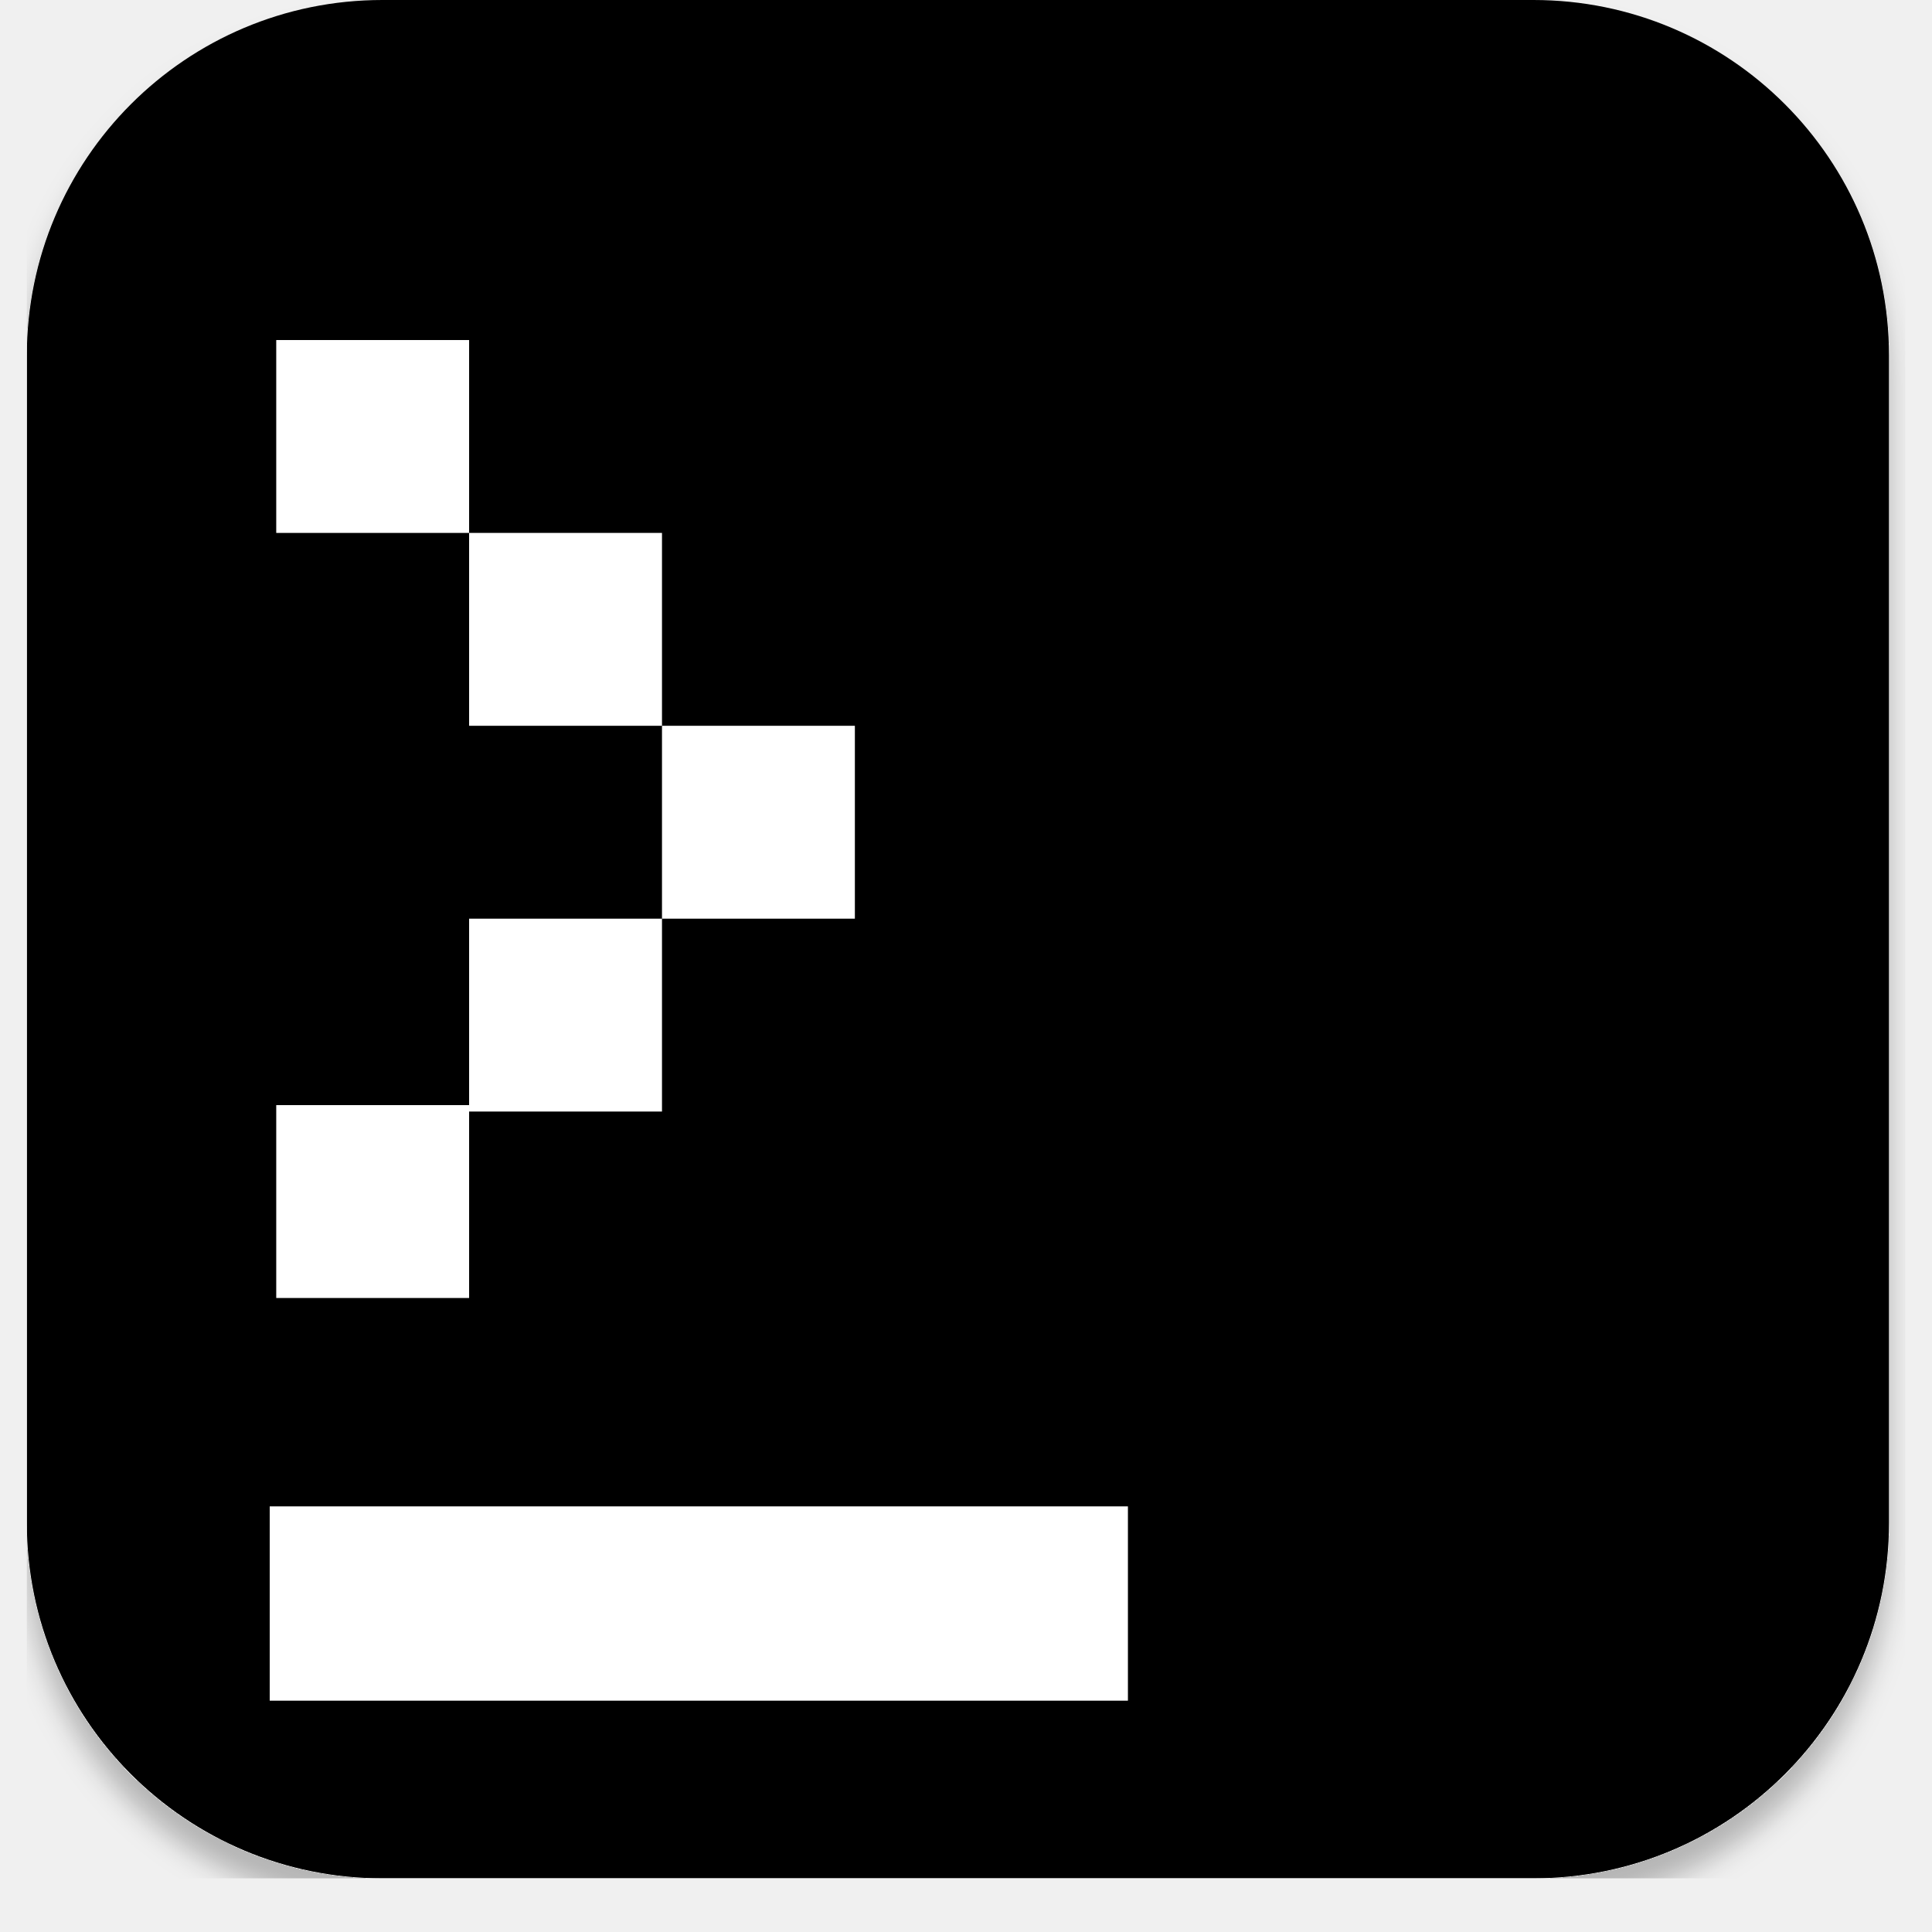
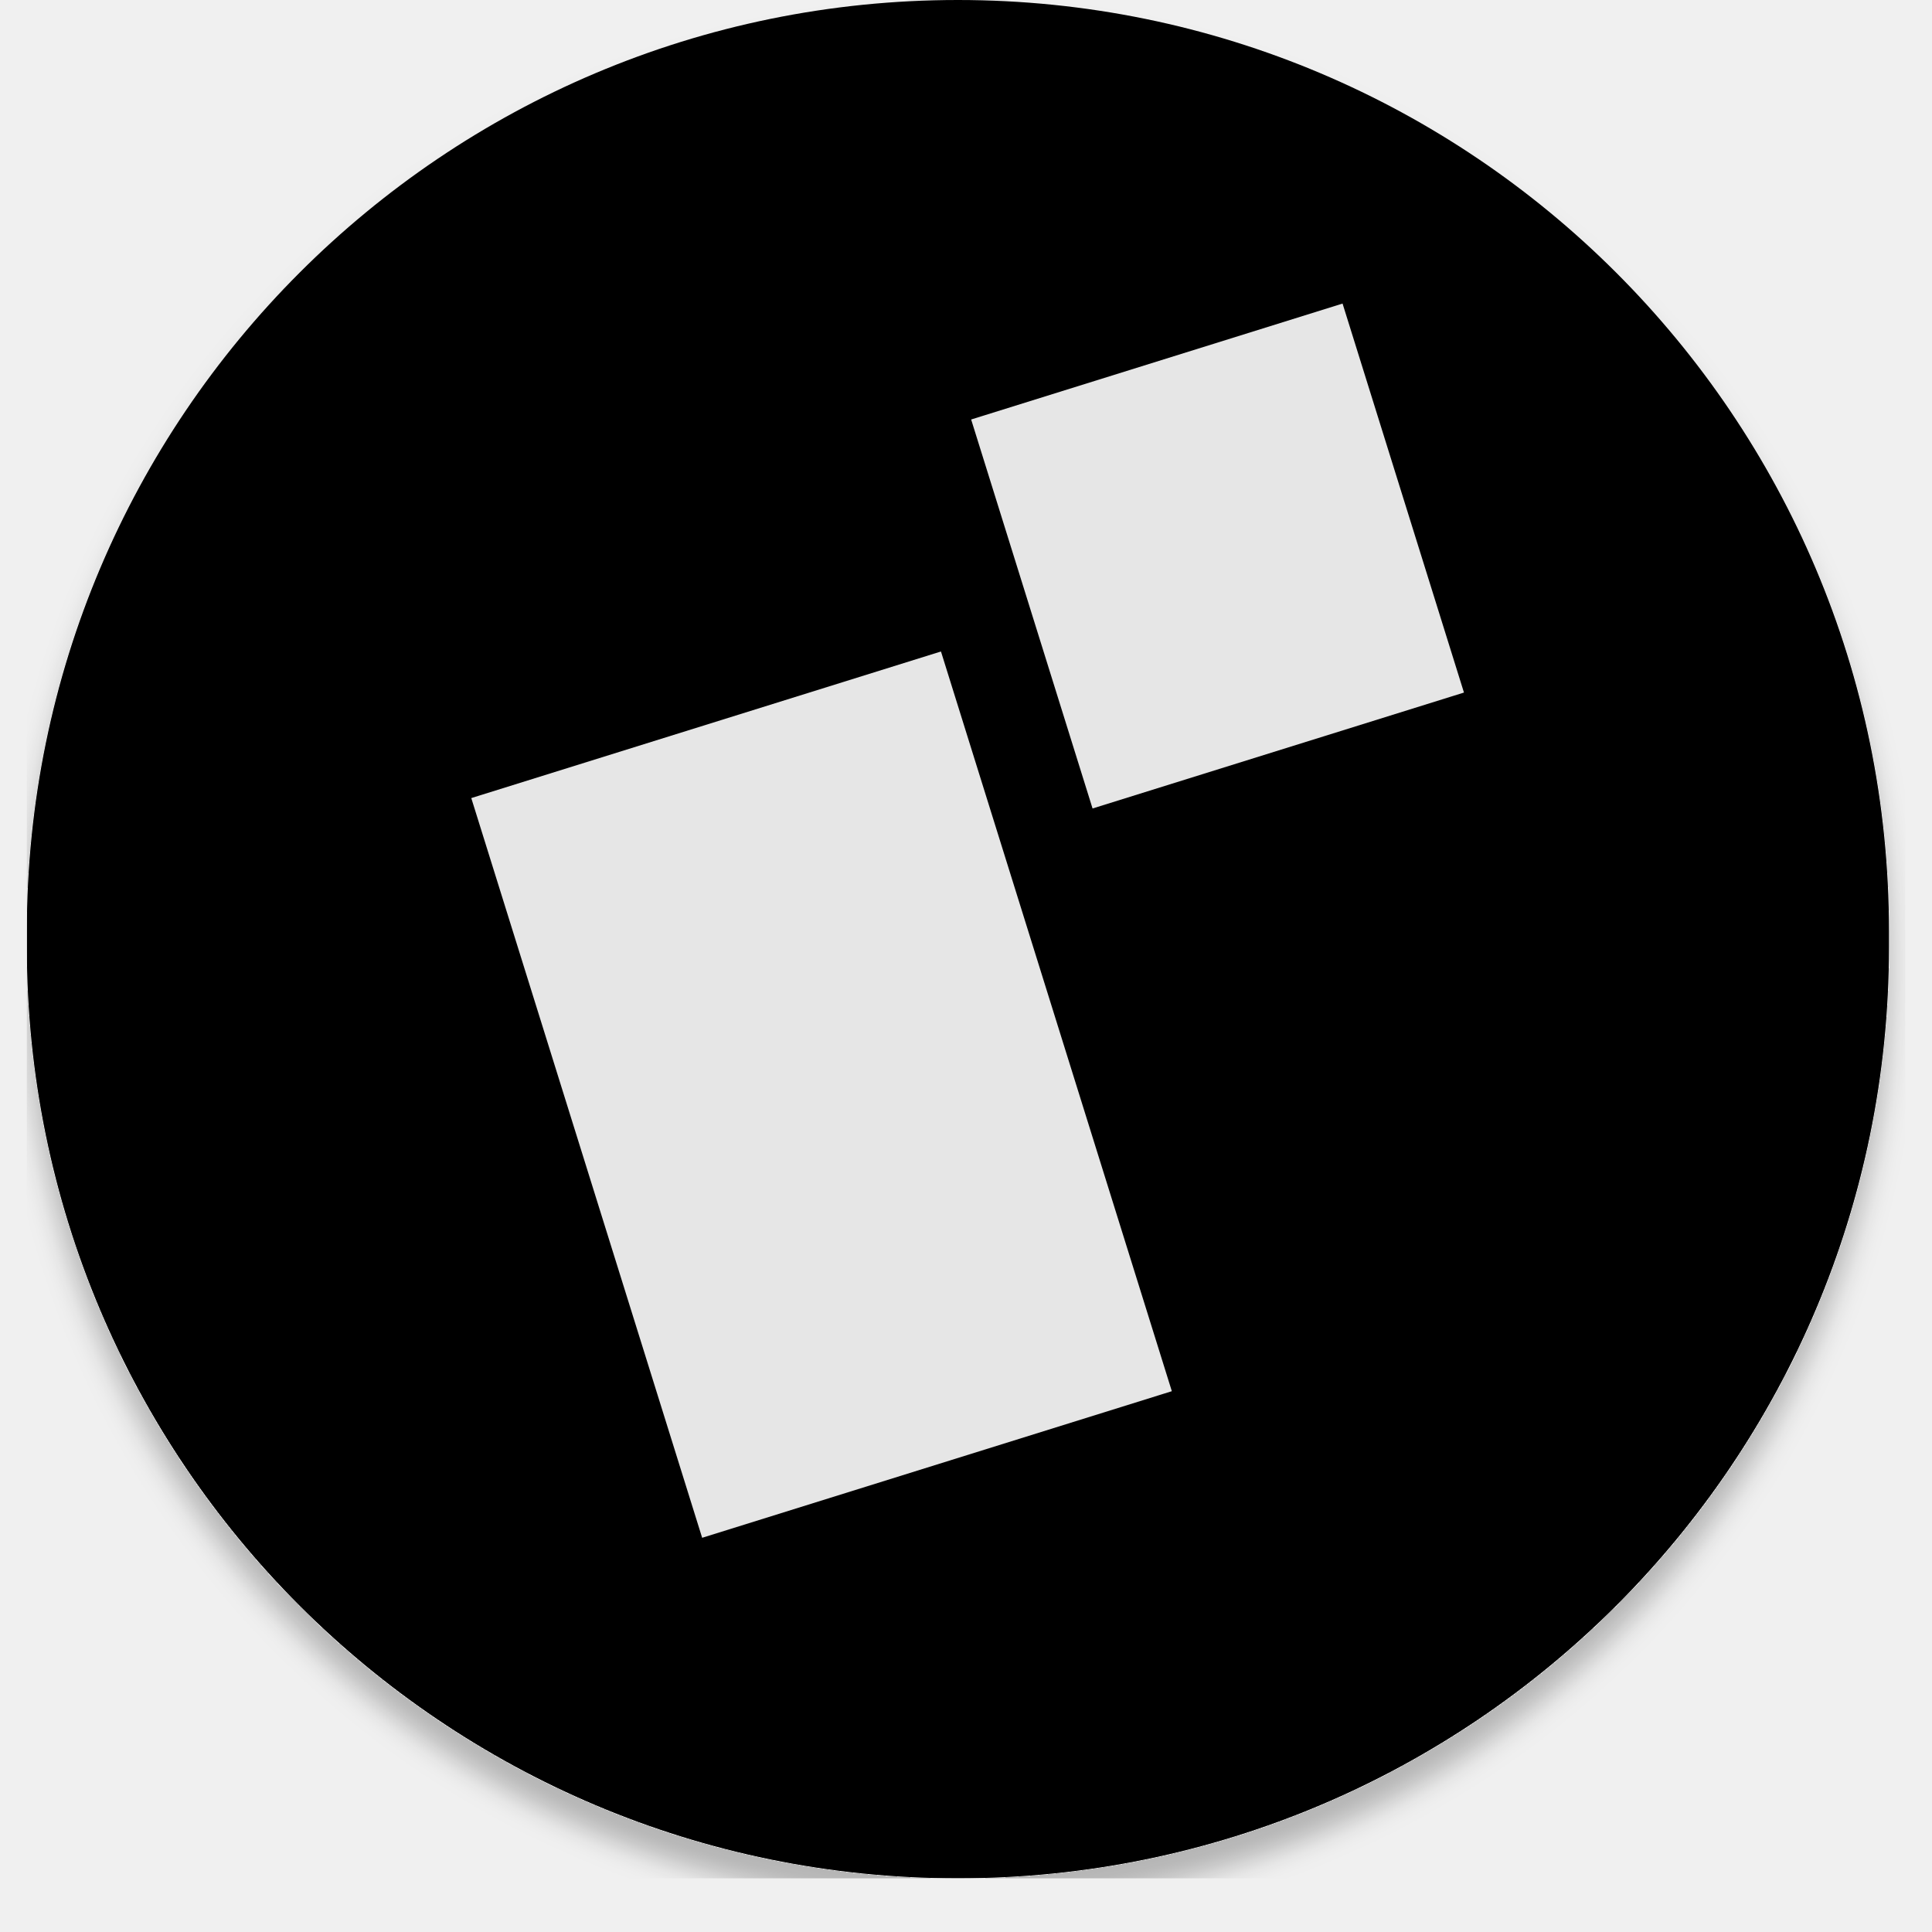
<svg xmlns="http://www.w3.org/2000/svg" width="288" height="288" viewBox="0 0 288 288" fill="none">
  <g clip-path="url(#clip0_40_2)" filter="url(#filter0_d_40_2)">
-     <rect x="4" width="277.586" height="280" rx="53" fill="black" />
-     <rect x="41.178" y="164.738" width="28.752" height="28.752" fill="white" />
-     <rect x="69.93" y="136.944" width="28.752" height="28.752" fill="white" />
-     <rect x="98.682" y="108.192" width="28.752" height="28.752" fill="white" />
-     <rect x="69.93" y="79.44" width="28.752" height="28.752" fill="white" />
-     <rect x="41.178" y="50.69" width="28.752" height="28.752" fill="white" />
-     <rect x="40.207" y="224.553" width="127.931" height="28.965" fill="white" />
+     <rect x="4" width="277.586" height="280" rx="138.793" fill="black" />
+     <rect x="140.596" y="96.489" width="116.514" height="74.346" transform="rotate(72.666 140.596 96.4893)" fill="#E6E6E6" stroke="black" />
+     <rect x="200.461" y="44.626" width="61.745" height="59" transform="rotate(72.666 200.461 44.6263)" fill="#E6E6E6" stroke="black" />
  </g>
  <defs>
    <filter id="filter0_d_40_2" x="0" y="0" width="288" height="288" filterUnits="userSpaceOnUse" color-interpolation-filters="sRGB">
      <feFlood flood-opacity="0" result="BackgroundImageFix" />
      <feColorMatrix in="SourceAlpha" type="matrix" values="0 0 0 0 0 0 0 0 0 0 0 0 0 0 0 0 0 0 127 0" result="hardAlpha" />
      <feOffset dy="4" />
      <feGaussianBlur stdDeviation="2" />
      <feComposite in2="hardAlpha" operator="out" />
      <feColorMatrix type="matrix" values="0 0 0 0 0 0 0 0 0 0 0 0 0 0 0 0 0 0 0.25 0" />
      <feBlend mode="normal" in2="BackgroundImageFix" result="effect1_dropShadow_40_2" />
      <feBlend mode="normal" in="SourceGraphic" in2="effect1_dropShadow_40_2" result="shape" />
    </filter>
    <clipPath id="clip0_40_2">
      <rect width="280" height="280" fill="white" transform="translate(4)" />
    </clipPath>
  </defs>
</svg>
